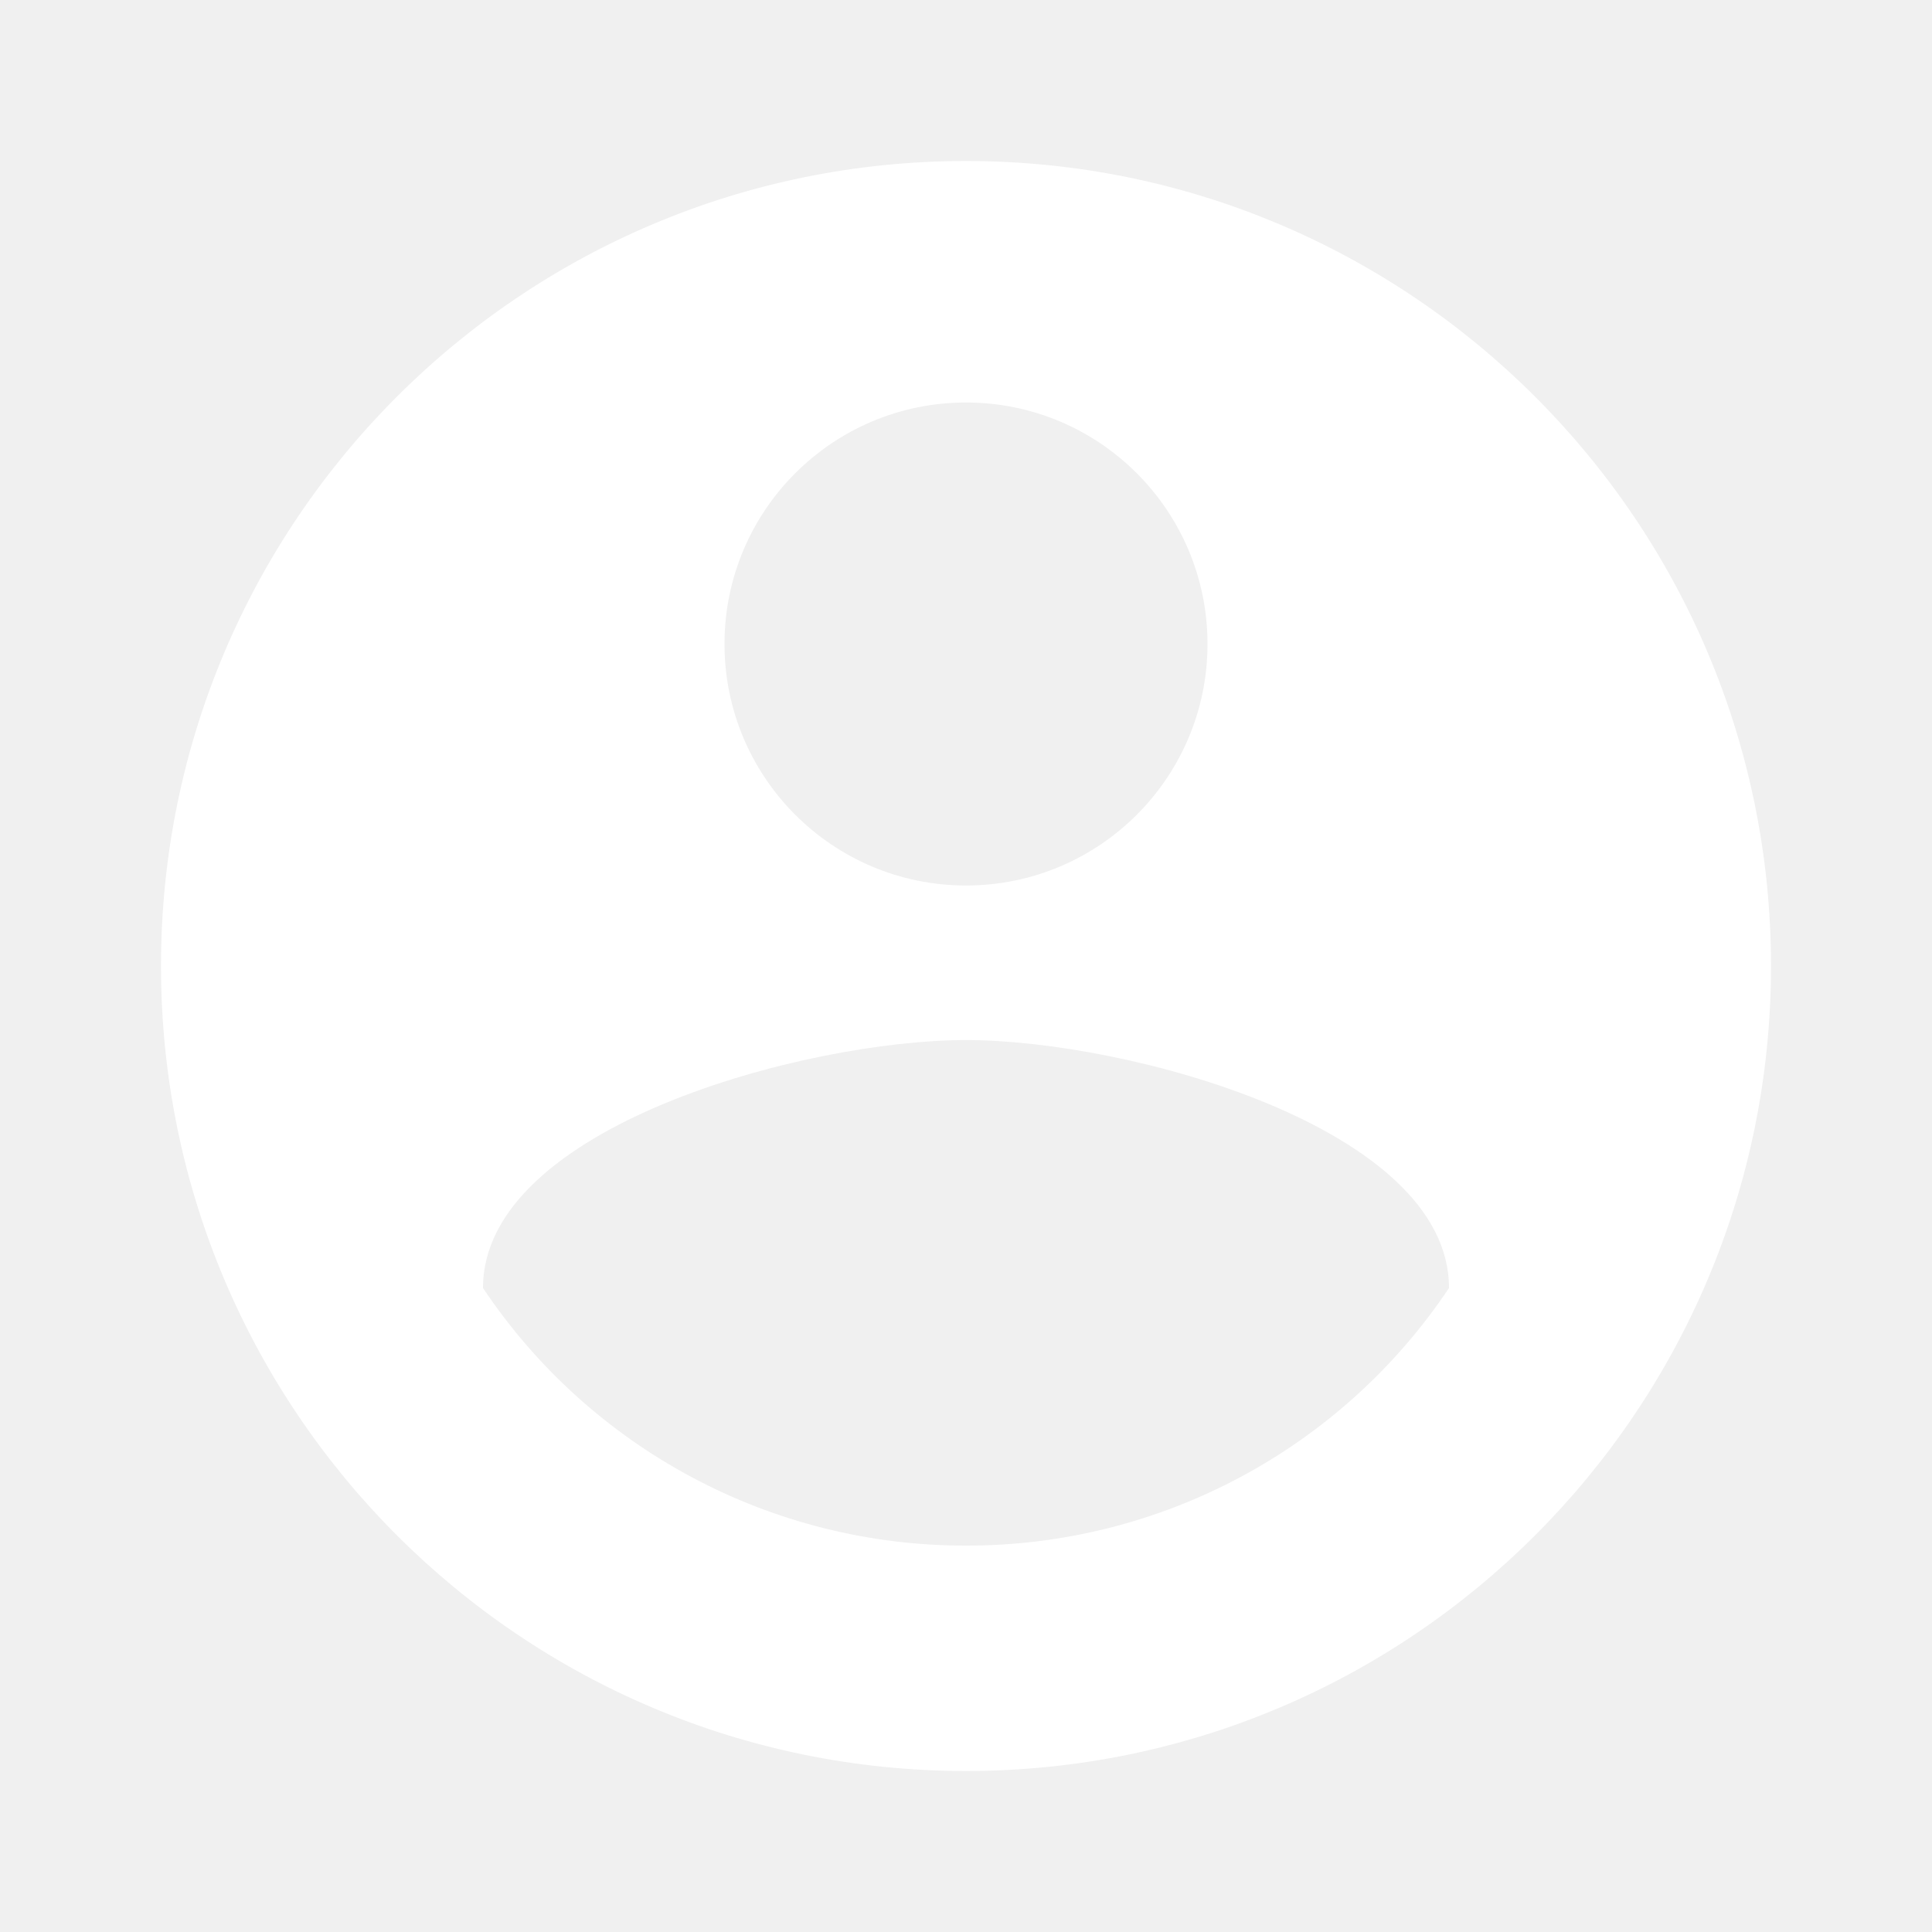
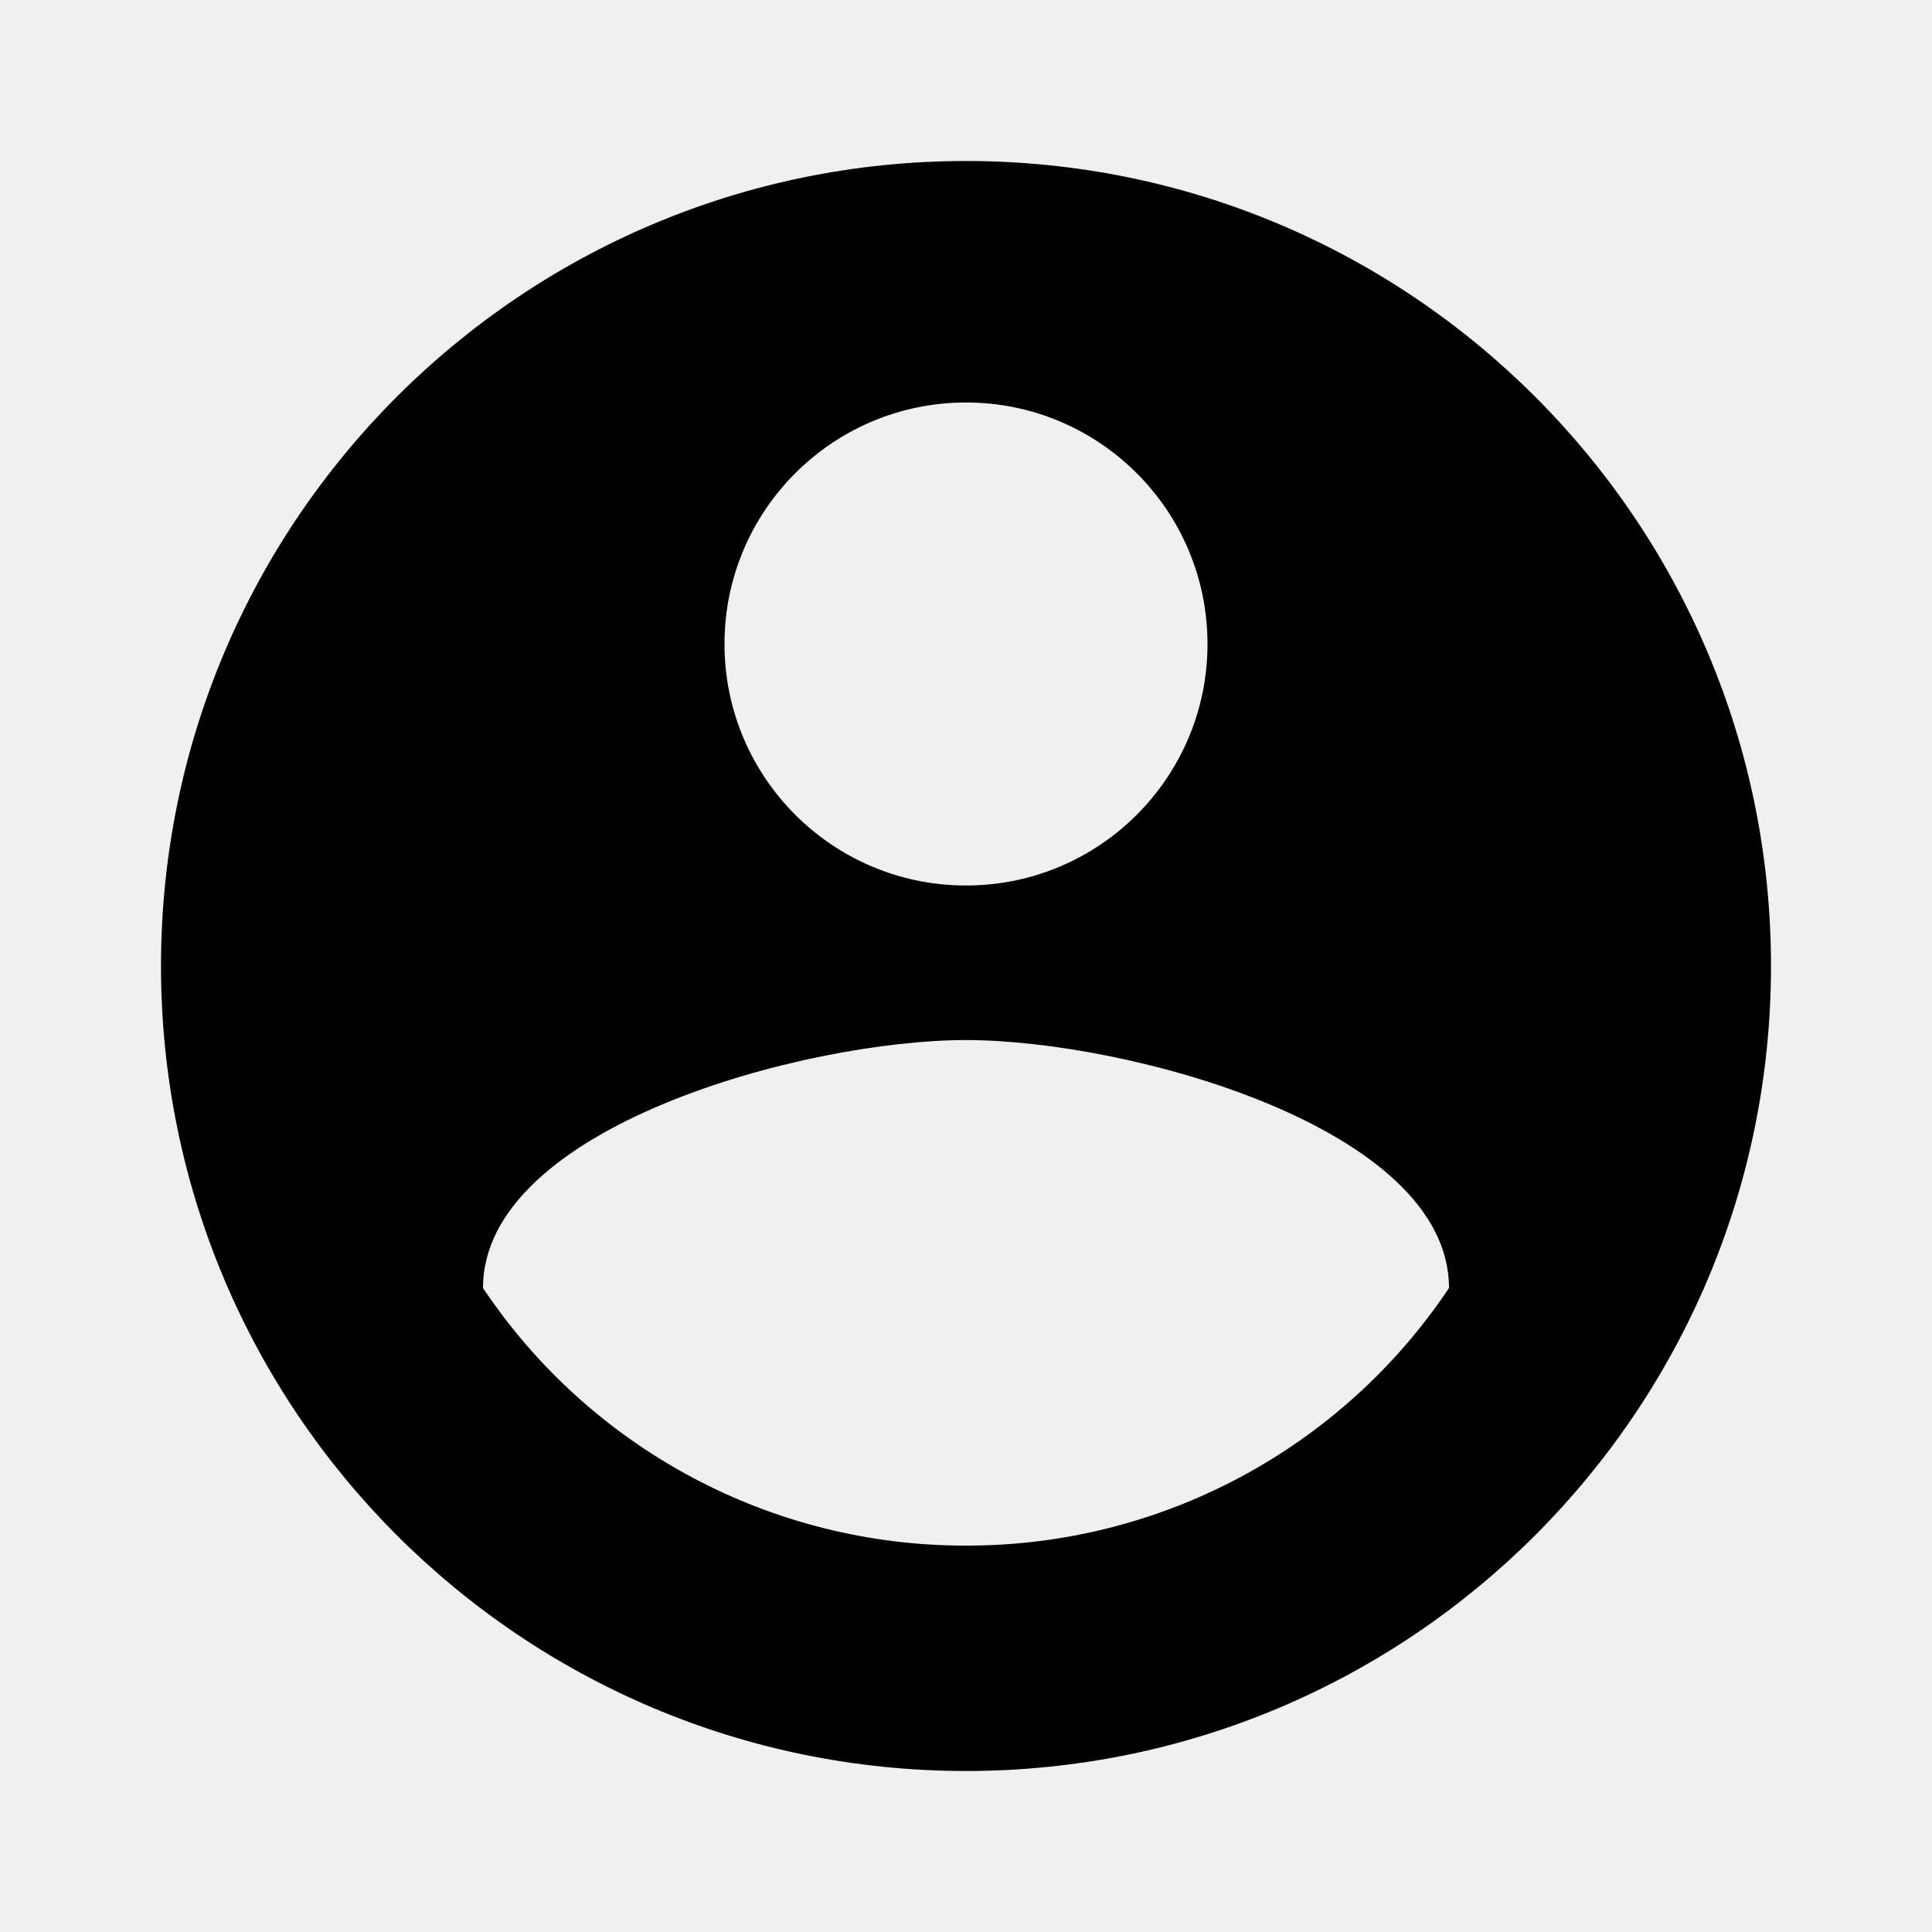
<svg xmlns="http://www.w3.org/2000/svg" class="main-nav__icons main-nav__icons--account" version="1.1" viewBox="0 0 24 24" xml:space="preserve">
-   <path style="fill:#fff" d="M12,2A10,10,0,1,0,22,12,10,10,0,0,0,12,2Zm0,3A3,3,0,1,1,9,8,3,3,0,0,1,12,5Zm0,14.2A7.2,7.2,0,0,1,6,16c0-2,4-3.08,6-3.08S18,14,18,16A7.2,7.2,0,0,1,12,19.2Z" />
+   <path class="font-color" d="M12,2A10,10,0,1,0,22,12,10,10,0,0,0,12,2Zm0,3A3,3,0,1,1,9,8,3,3,0,0,1,12,5Zm0,14.2A7.2,7.2,0,0,1,6,16c0-2,4-3.08,6-3.08S18,14,18,16A7.2,7.2,0,0,1,12,19.2Z" />
</svg>
